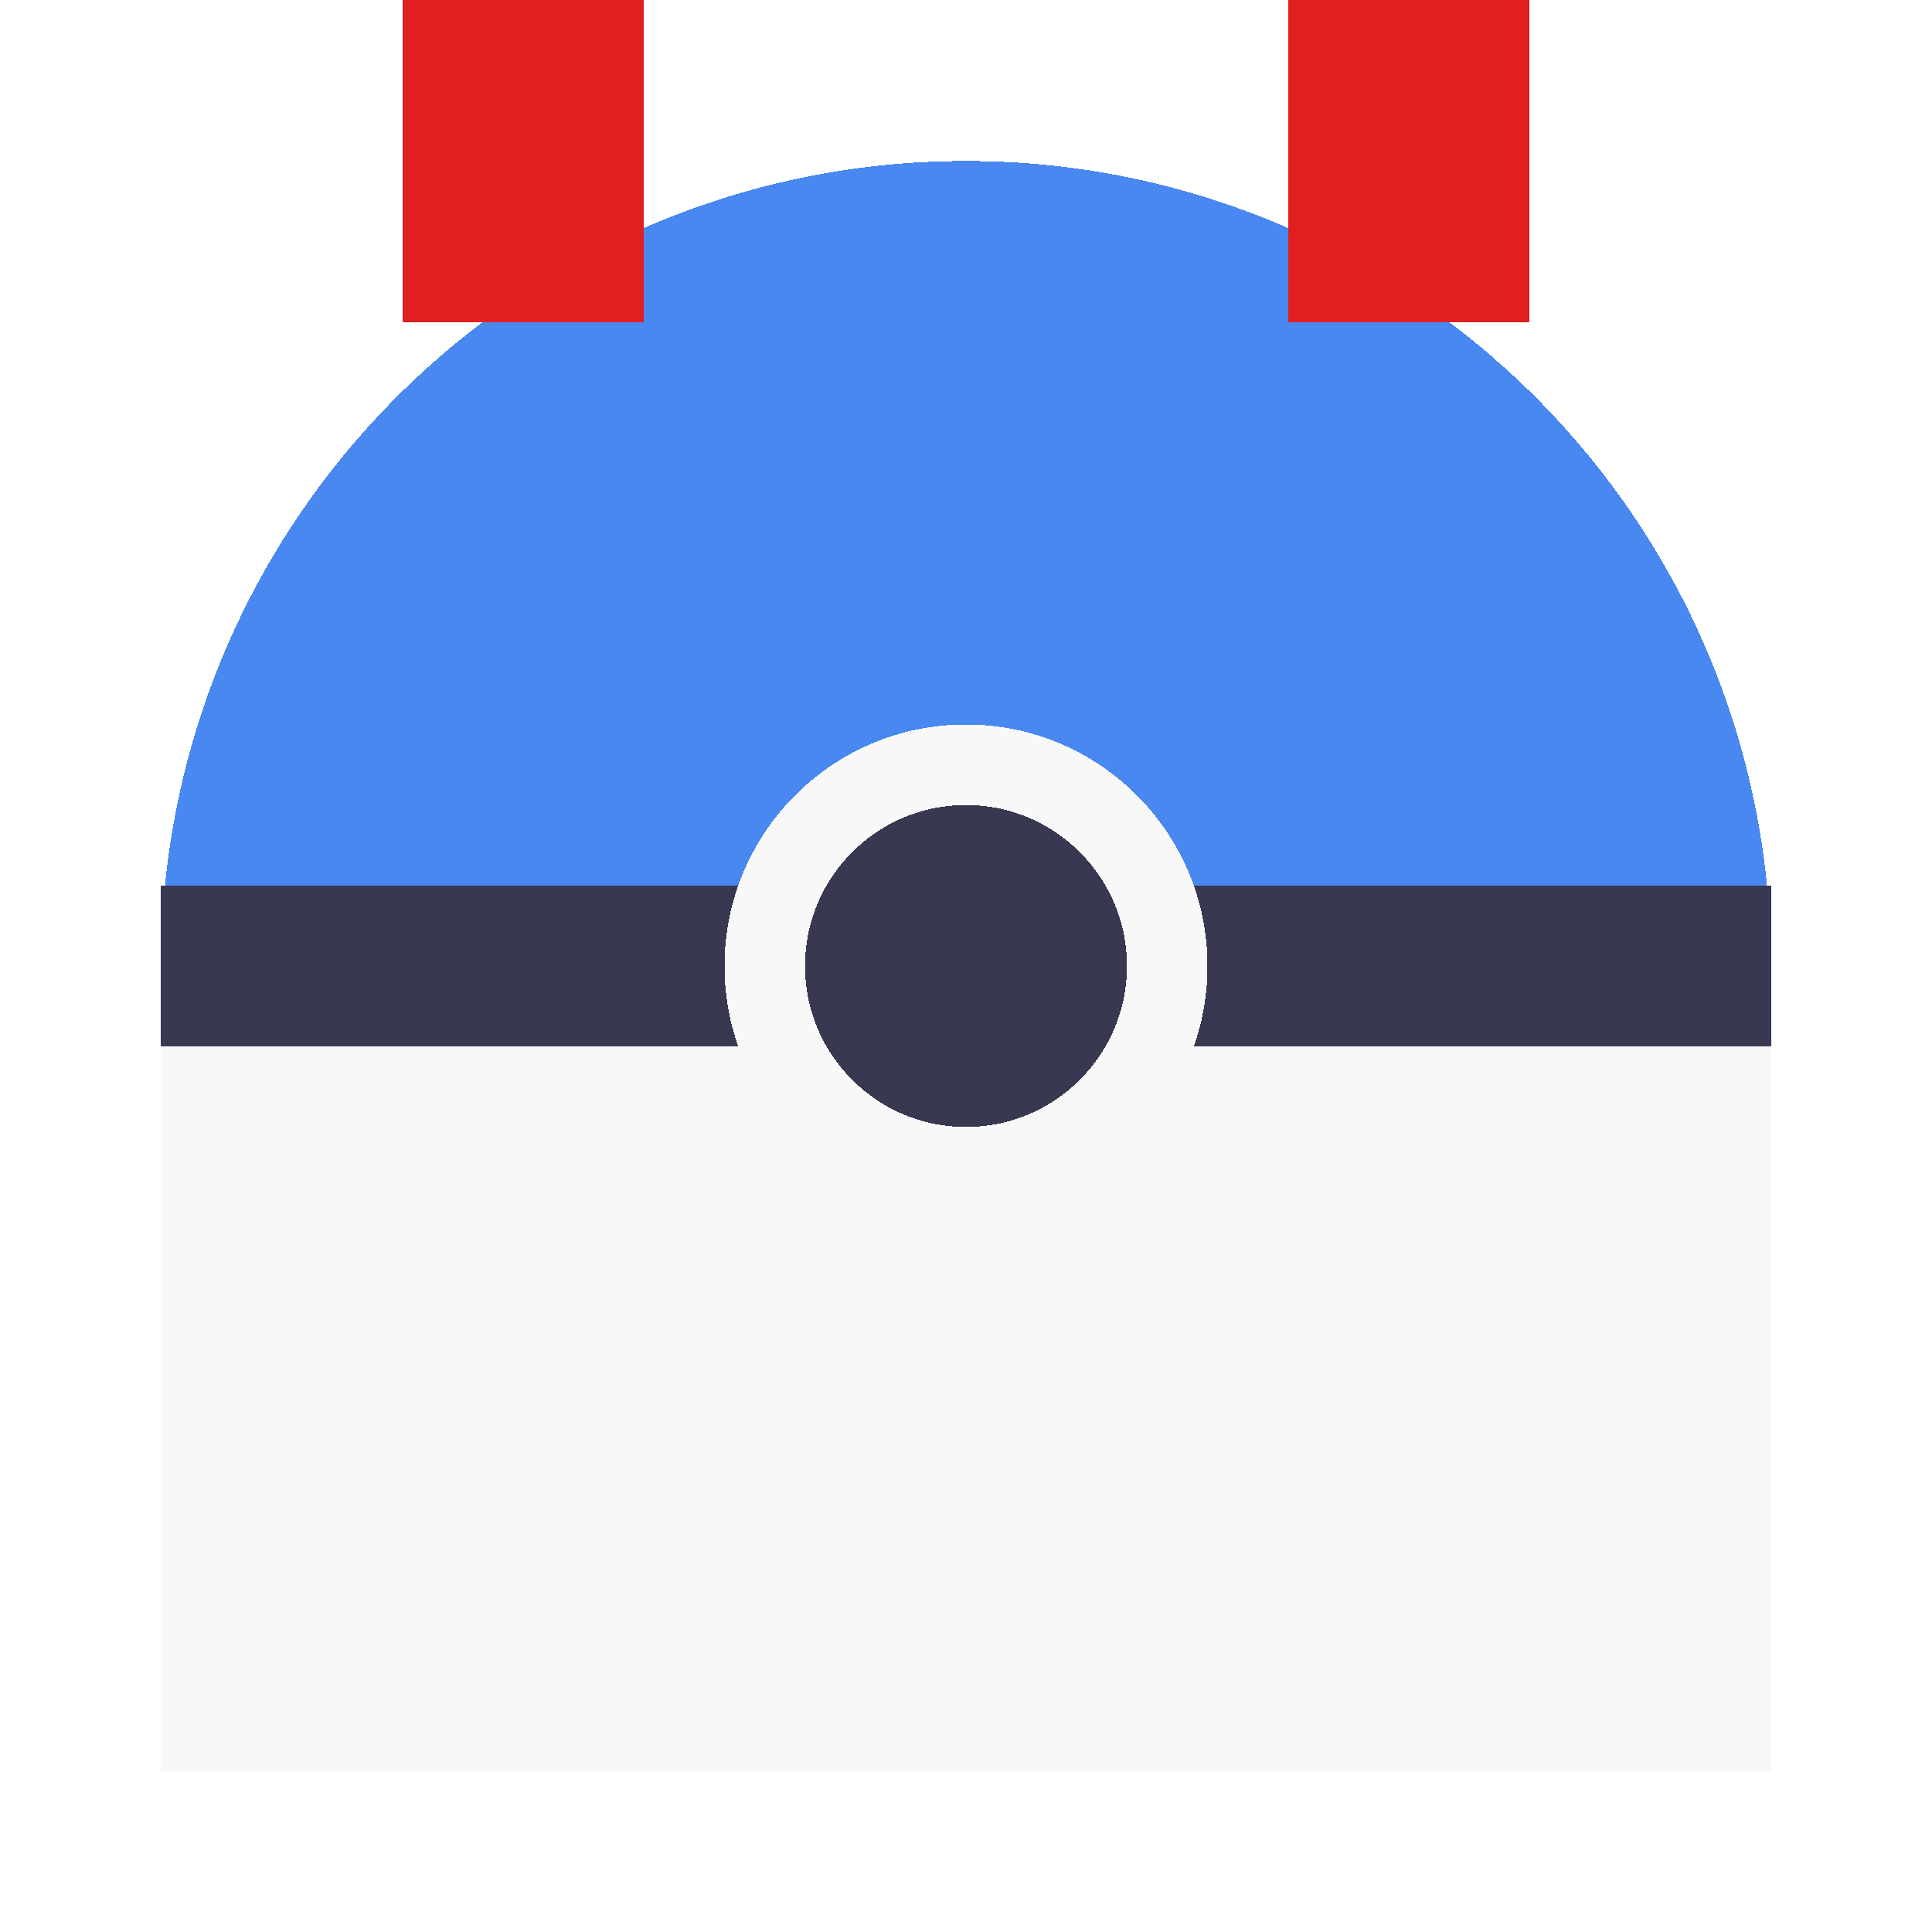
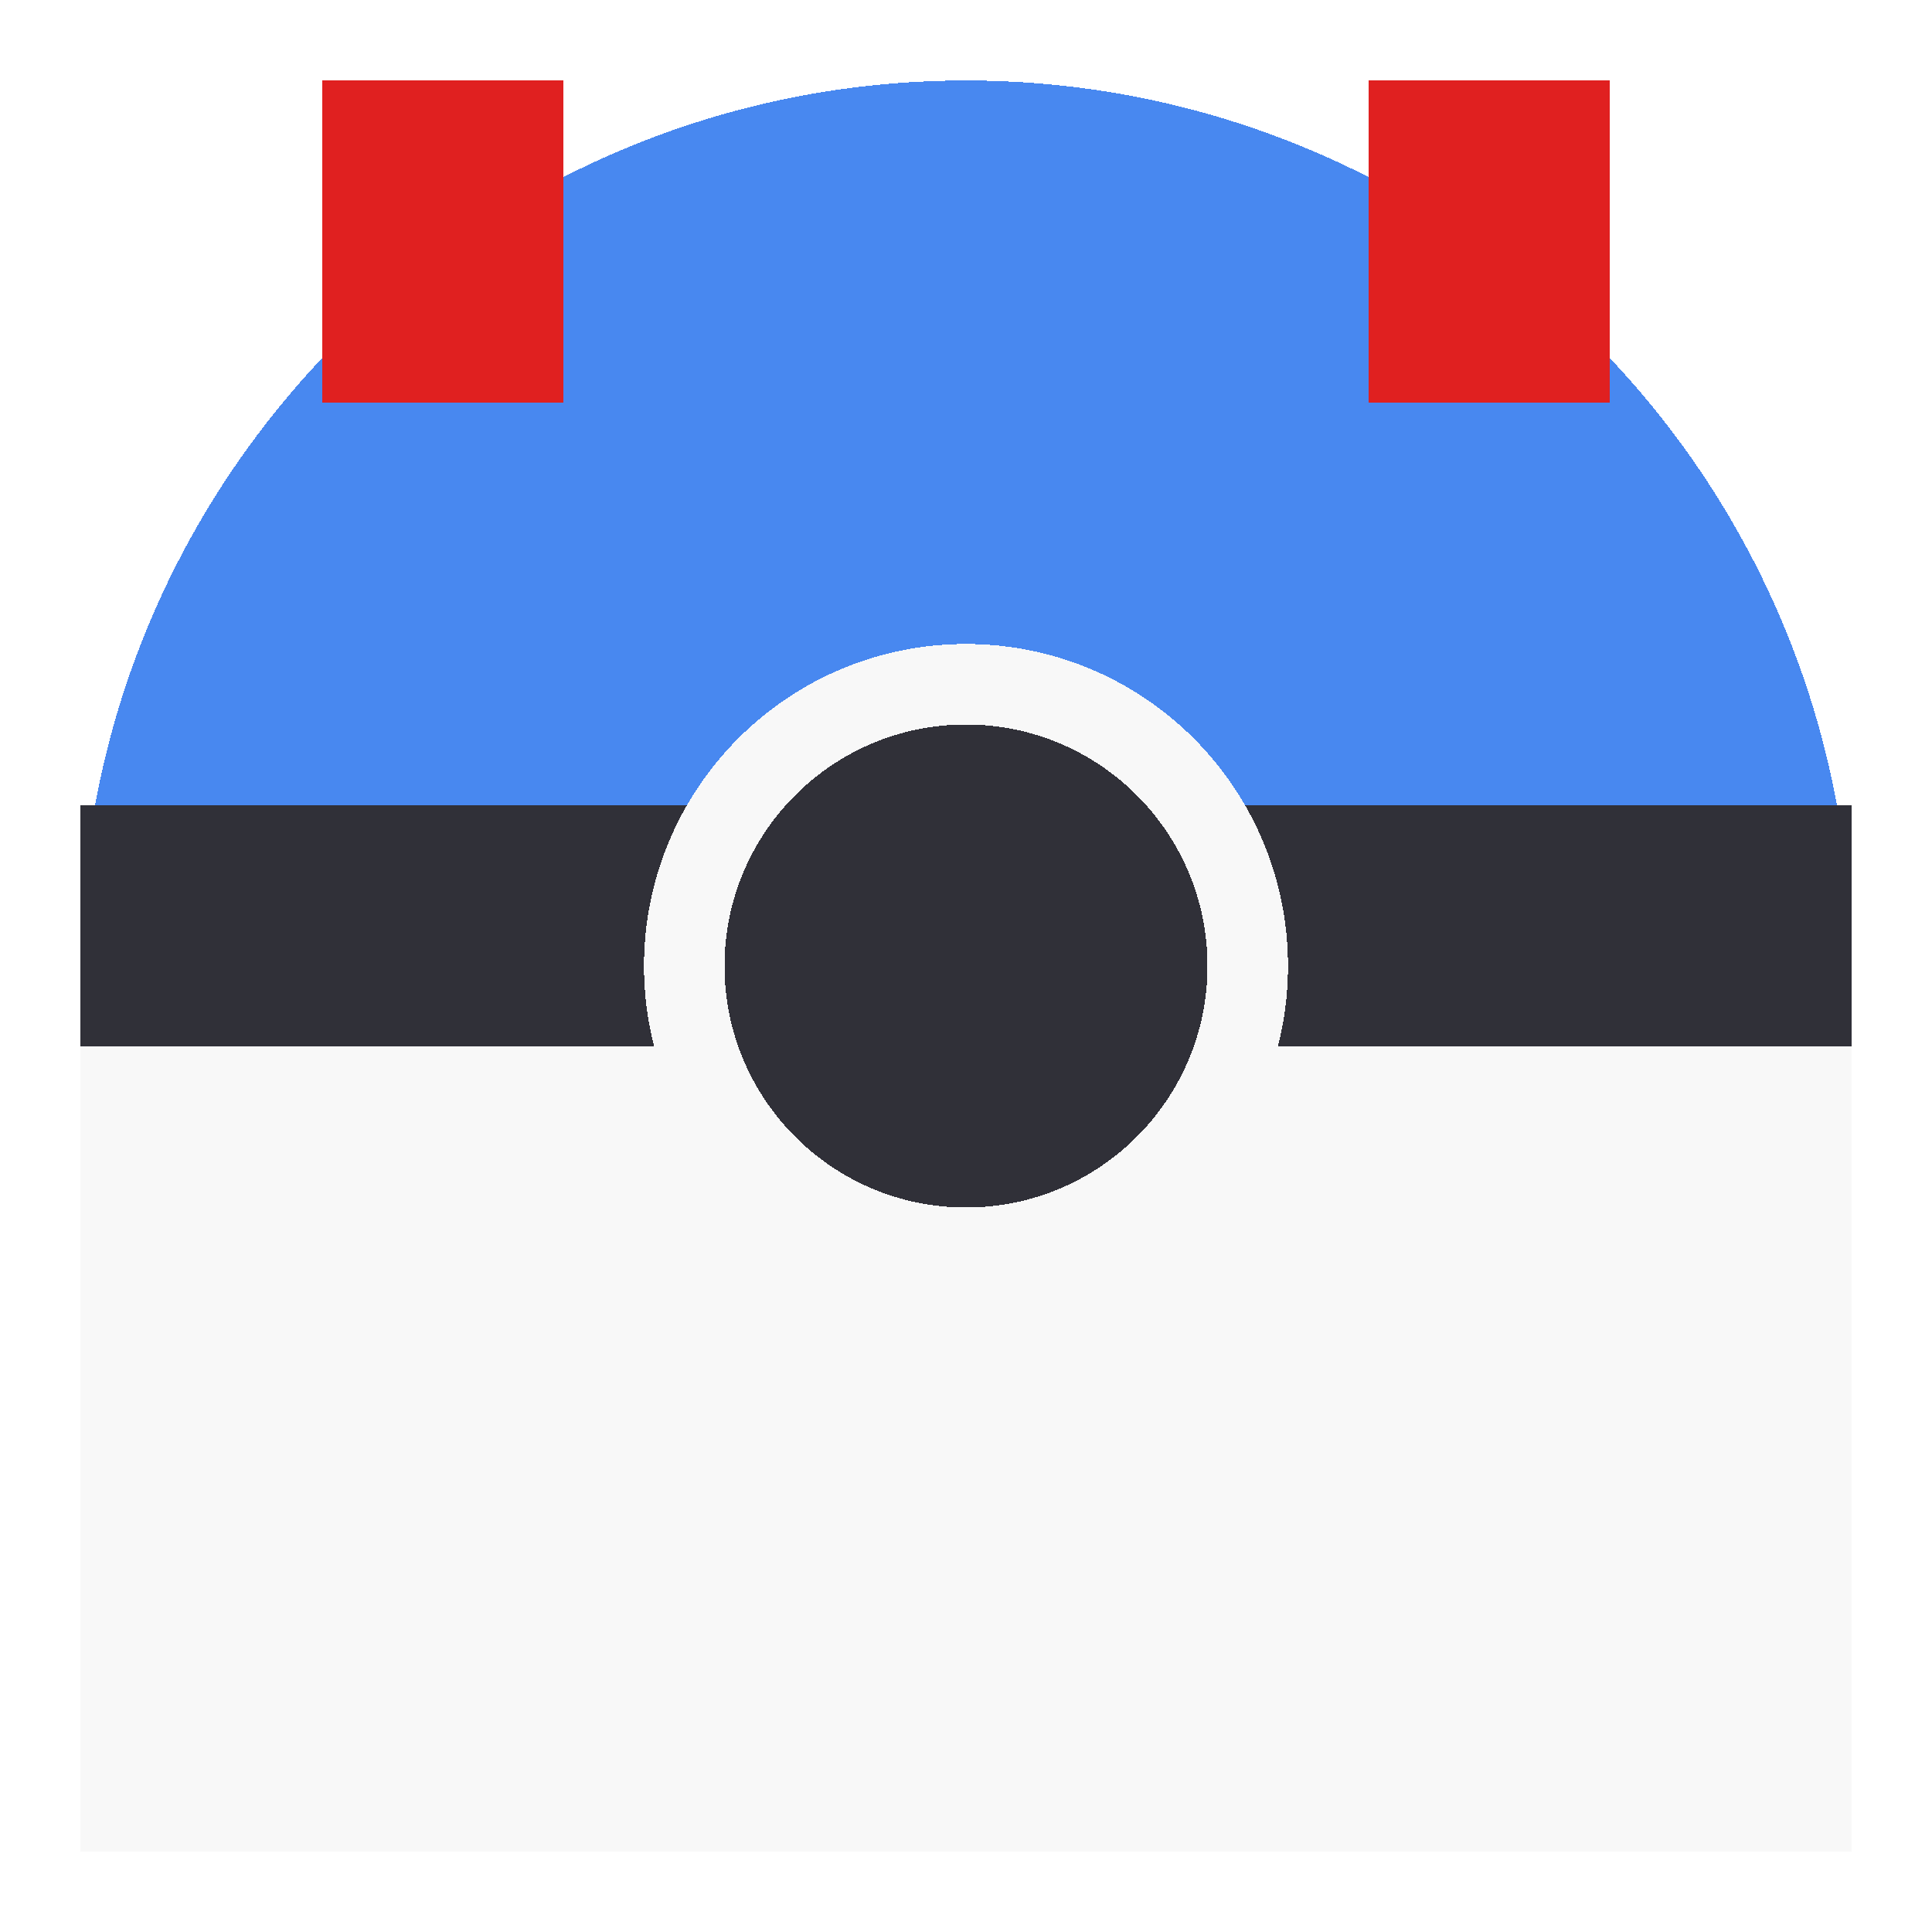
- <svg xmlns="http://www.w3.org/2000/svg" width="24" height="24" viewBox="0 0 24 24">
-   <rect width="24" height="24" fill="transparent" shape-rendering="crispEdges" />
-   <circle cx="12" cy="12" r="10" fill="#4888F0" shape-rendering="crispEdges" />
-   <rect x="2" y="12" width="20" height="10" fill="#F8F8F8" shape-rendering="crispEdges" />
-   <rect x="2" y="11" width="20" height="2" fill="#383850" shape-rendering="crispEdges" />
-   <rect x="5" y="0" width="3" height="4" fill="#E02020" shape-rendering="crispEdges" />
-   <rect x="16" y="0" width="3" height="4" fill="#E02020" shape-rendering="crispEdges" />
-   <circle cx="12" cy="12" r="3" fill="#F8F8F8" shape-rendering="crispEdges" />
-   <circle cx="12" cy="12" r="2" fill="#383850" shape-rendering="crispEdges" />
+ <svg xmlns="http://www.w3.org/2000/svg" width="24" height="24" viewBox="0 0 24 24" preserveAspectRatio="xMidYMid meet">
+   <circle cx="12" cy="12" r="11" fill="#4888F0" shape-rendering="crispEdges" />
+   <rect x="1" y="12" width="22" height="11" fill="#F8F8F8" shape-rendering="crispEdges" />
+   <rect x="1" y="10" width="22" height="3" fill="#303038" shape-rendering="crispEdges" />
+   <circle cx="12" cy="12" r="4" fill="#F8F8F8" shape-rendering="crispEdges" />
+   <circle cx="12" cy="12" r="3" fill="#303038" shape-rendering="crispEdges" />
+   <rect x="4" y="1" width="3" height="4" fill="#E02020" shape-rendering="crispEdges" />
+   <rect x="17" y="1" width="3" height="4" fill="#E02020" shape-rendering="crispEdges" />
</svg>
